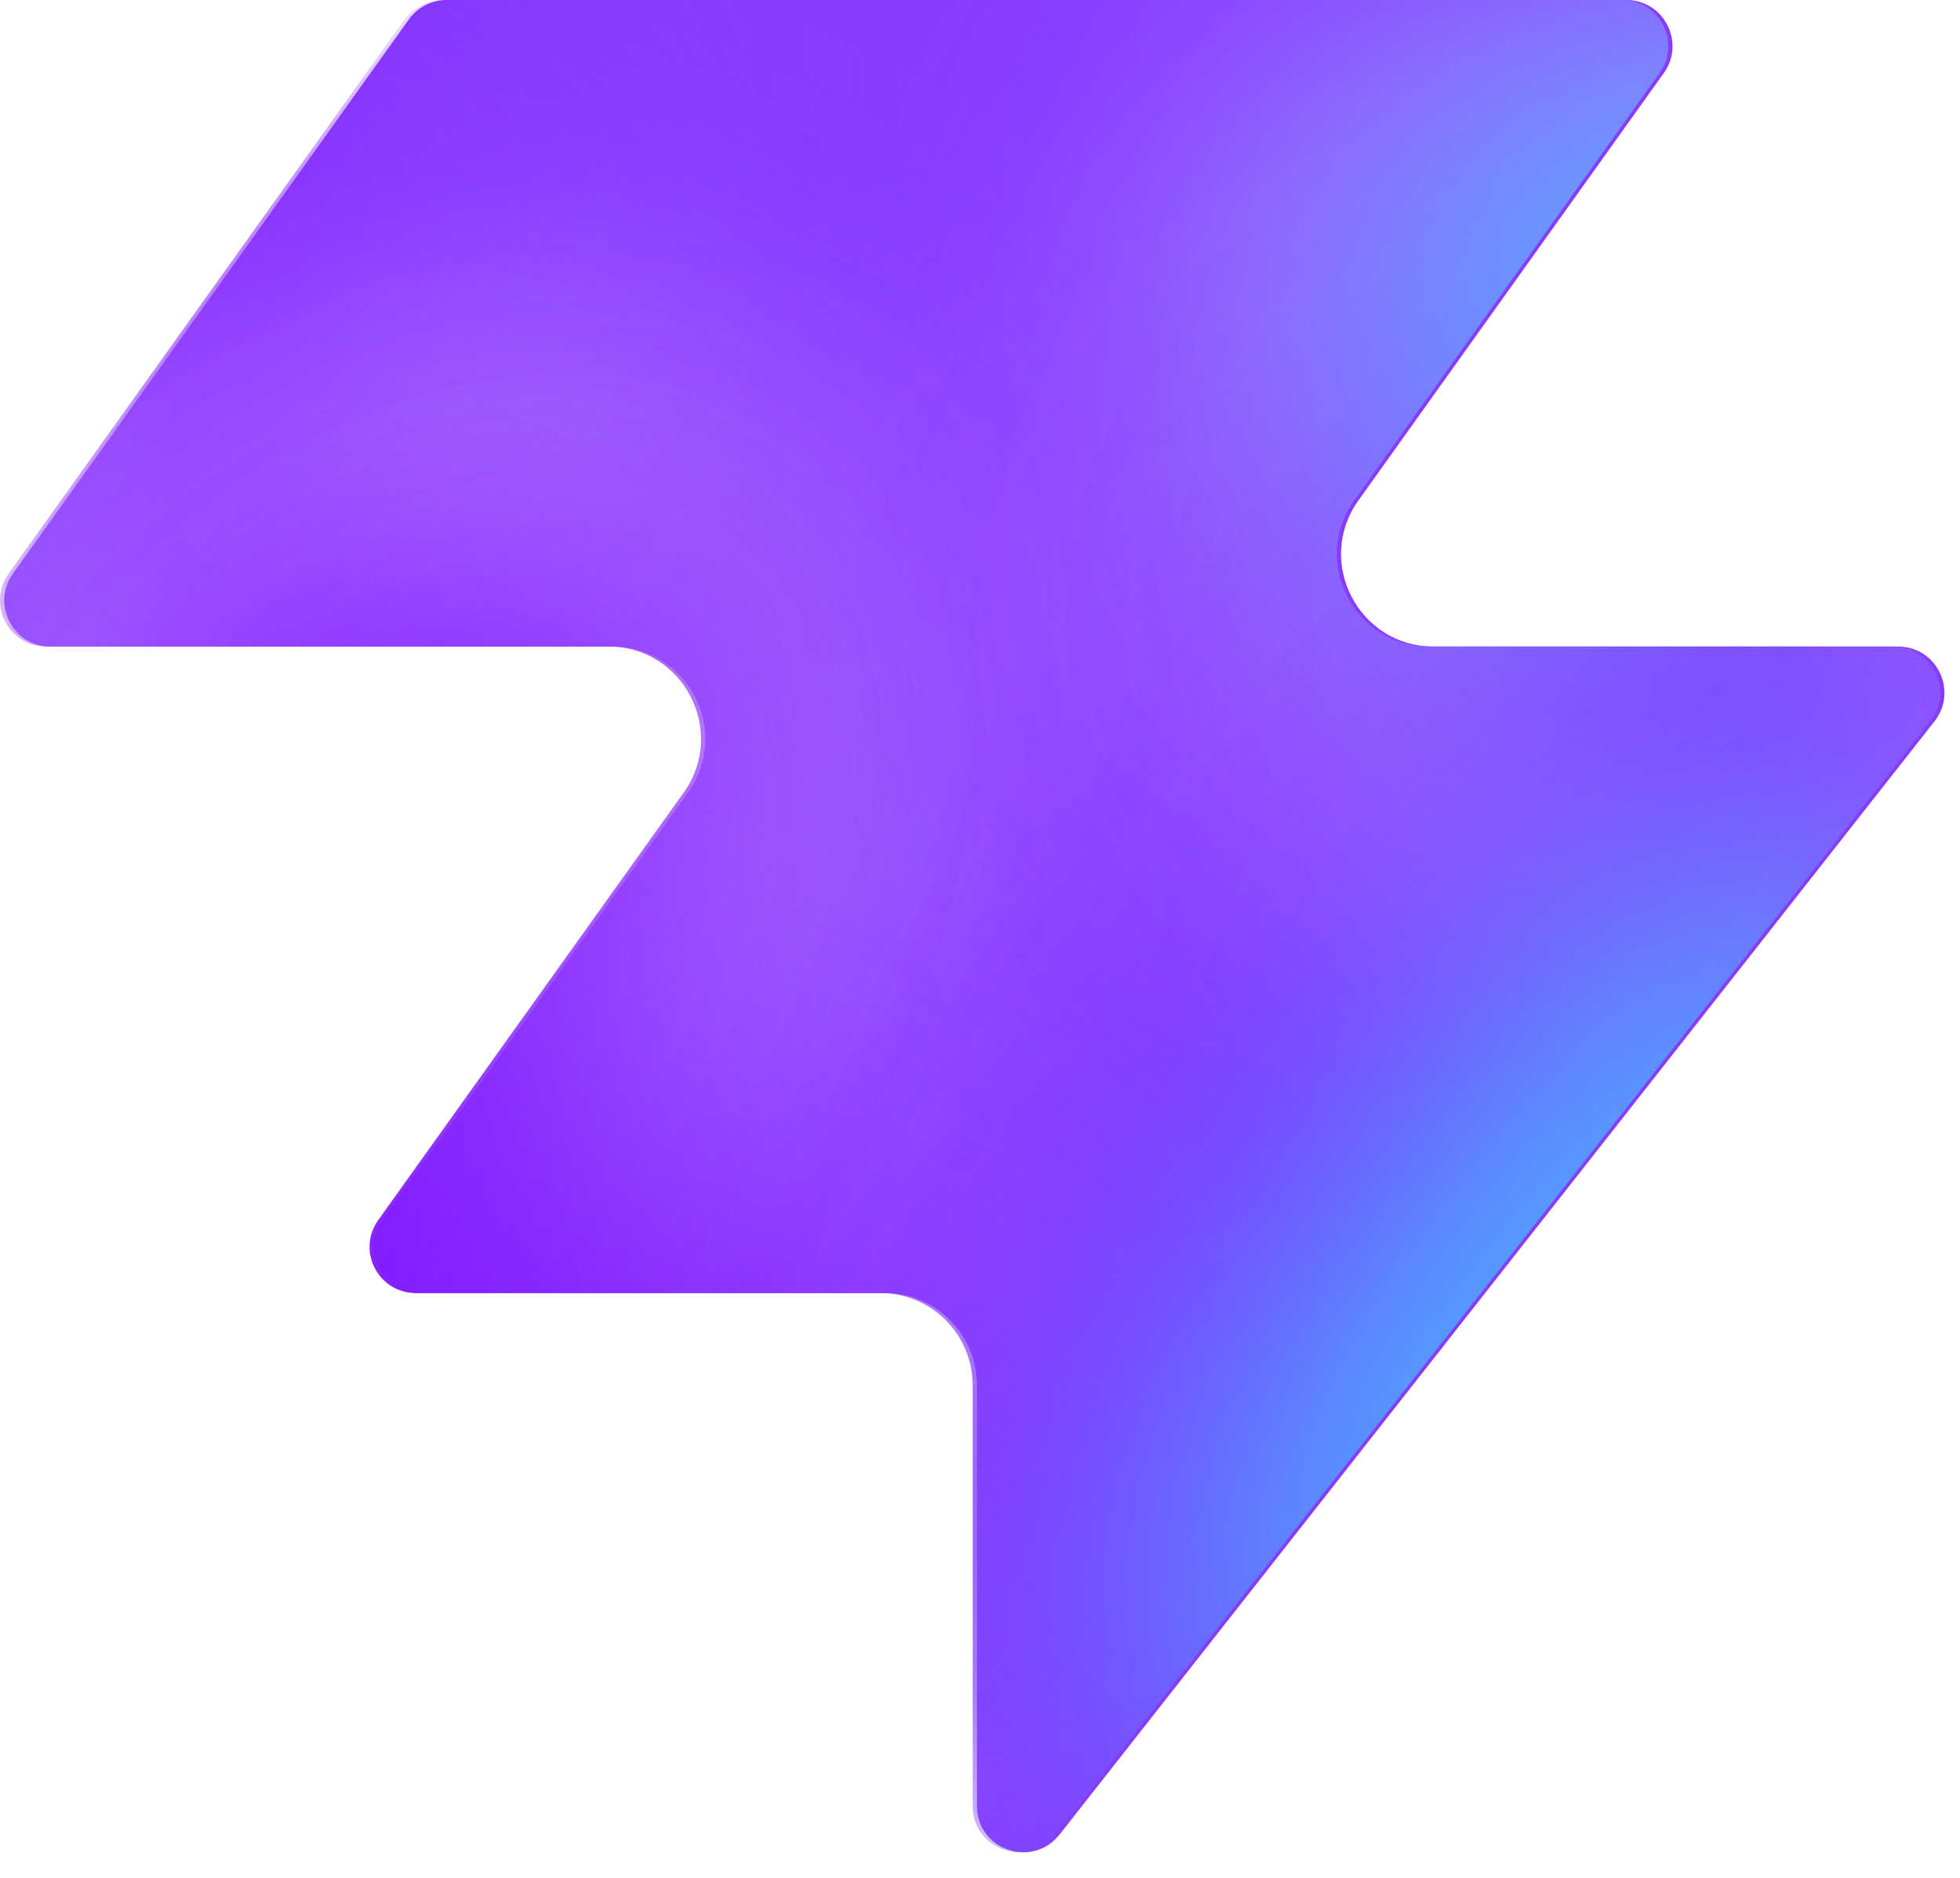
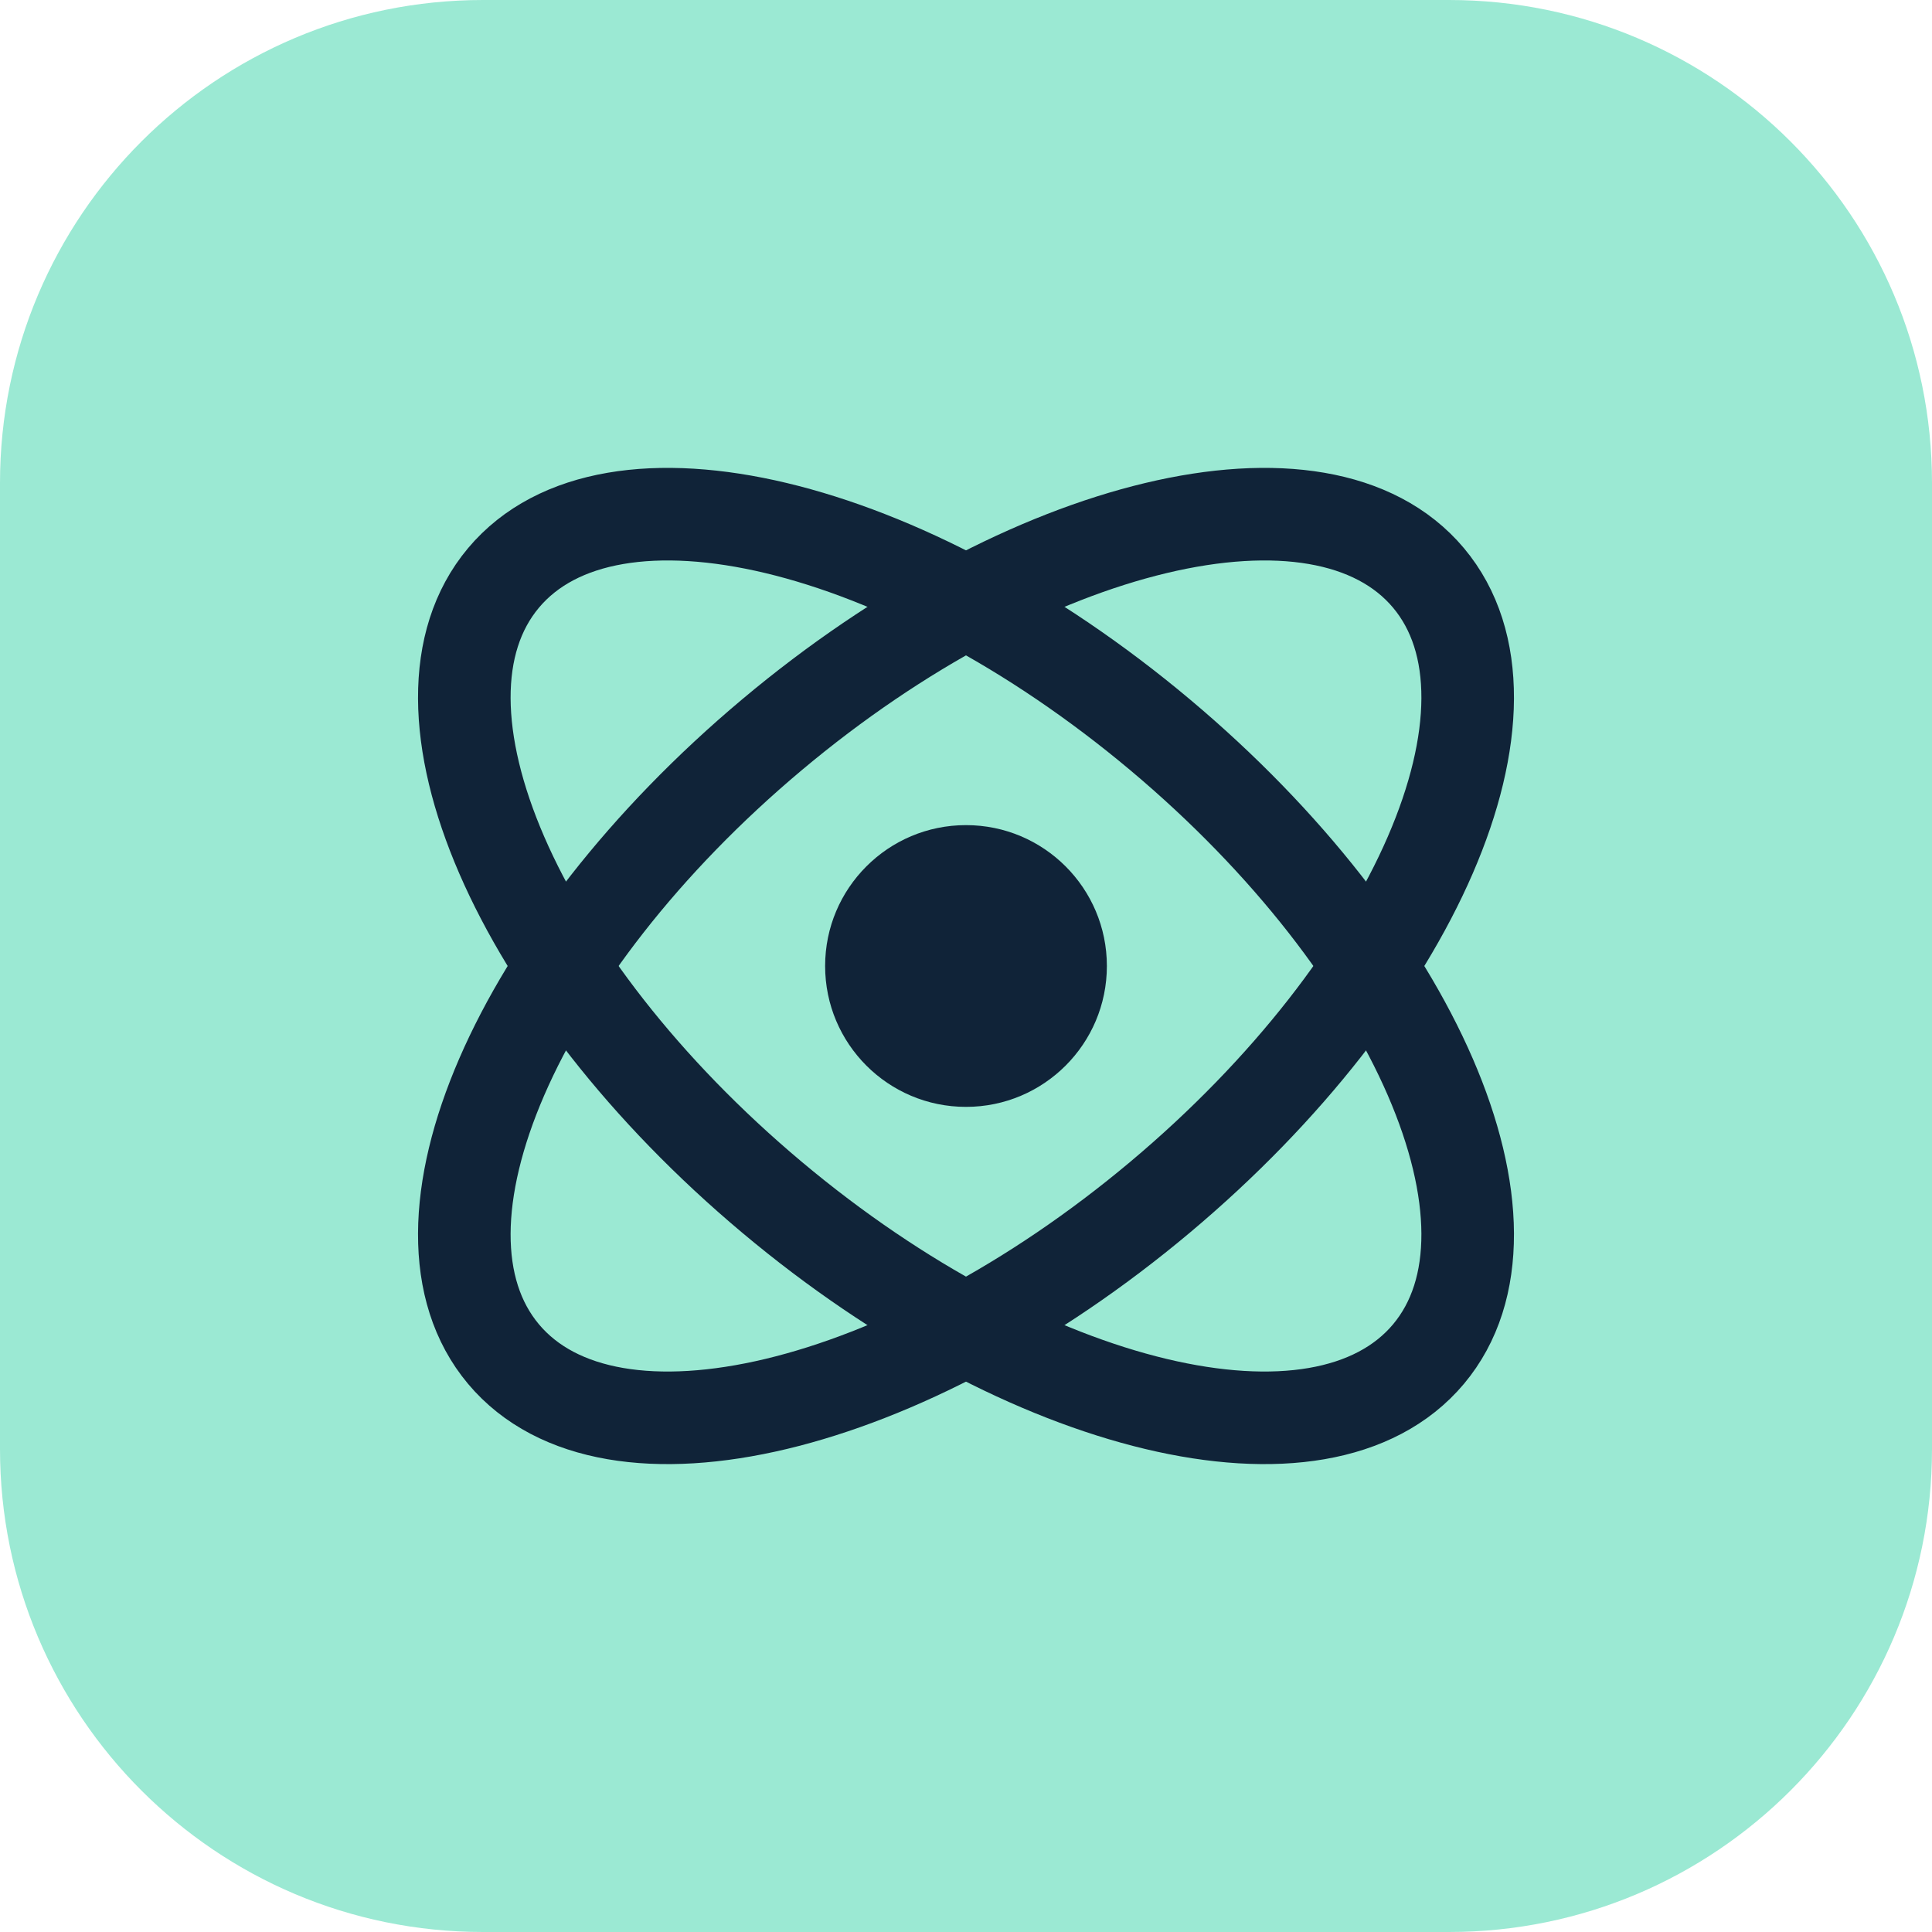
- <svg xmlns="http://www.w3.org/2000/svg" width="48" height="46" fill="none" viewBox="0 0 48 46">
-   <path fill="#863bff" d="M25.946 44.938c-.664.845-2.021.375-2.021-.698V33.937a2.26 2.26 0 0 0-2.262-2.262H10.287c-.92 0-1.456-1.04-.92-1.788l7.48-10.471c1.07-1.497 0-3.578-1.842-3.578H1.237c-.92 0-1.456-1.04-.92-1.788L10.013.474c.214-.297.556-.474.92-.474h28.894c.92 0 1.456 1.04.92 1.788l-7.48 10.471c-1.07 1.498 0 3.579 1.842 3.579h11.377c.943 0 1.473 1.088.89 1.83L25.947 44.94z" style="fill:#863bff;fill:color(display-p3 .525 .23 1);fill-opacity:1" />
-   <mask id="a" width="48" height="46" x="0" y="0" maskUnits="userSpaceOnUse" style="mask-type:alpha">
-     <path fill="#000" d="M25.842 44.938c-.664.844-2.021.375-2.021-.698V33.937a2.26 2.26 0 0 0-2.262-2.262H10.183c-.92 0-1.456-1.04-.92-1.788l7.48-10.471c1.07-1.498 0-3.579-1.842-3.579H1.133c-.92 0-1.456-1.04-.92-1.787L9.91.473c.214-.297.556-.474.92-.474h28.894c.92 0 1.456 1.04.92 1.788l-7.48 10.471c-1.07 1.498 0 3.578 1.842 3.578h11.377c.943 0 1.473 1.088.89 1.832L25.843 44.94z" style="fill:#000;fill-opacity:1" />
-   </mask>
-   <g mask="url(#a)">
-     <g filter="url(#b)">
-       <ellipse cx="5.508" cy="14.704" fill="#ede6ff" rx="5.508" ry="14.704" style="fill:#ede6ff;fill:color(display-p3 .927 .903 1);fill-opacity:1" transform="matrix(.00324 1 1 -.00324 -4.47 31.516)" />
-     </g>
-     <g filter="url(#c)">
-       <ellipse cx="10.399" cy="29.851" fill="#ede6ff" rx="10.399" ry="29.851" style="fill:#ede6ff;fill:color(display-p3 .927 .903 1);fill-opacity:1" transform="matrix(.00324 1 1 -.00324 -39.328 7.883)" />
-     </g>
-     <g filter="url(#d)">
-       <ellipse cx="5.508" cy="30.487" fill="#7e14ff" rx="5.508" ry="30.487" style="fill:#7e14ff;fill:color(display-p3 .492 .077 1);fill-opacity:1" transform="rotate(89.814 -25.913 -14.639)scale(1 -1)" />
-     </g>
-     <g filter="url(#e)">
-       <ellipse cx="5.508" cy="30.599" fill="#7e14ff" rx="5.508" ry="30.599" style="fill:#7e14ff;fill:color(display-p3 .492 .077 1);fill-opacity:1" transform="rotate(89.814 -32.644 -3.334)scale(1 -1)" />
-     </g>
-     <g filter="url(#f)">
-       <ellipse cx="5.508" cy="30.599" fill="#7e14ff" rx="5.508" ry="30.599" style="fill:#7e14ff;fill:color(display-p3 .492 .077 1);fill-opacity:1" transform="matrix(.00324 1 1 -.00324 -34.34 30.47)" />
-     </g>
-     <g filter="url(#g)">
-       <ellipse cx="14.072" cy="22.078" fill="#ede6ff" rx="14.072" ry="22.078" style="fill:#ede6ff;fill:color(display-p3 .927 .903 1);fill-opacity:1" transform="rotate(93.35 24.506 48.493)scale(-1 1)" />
-     </g>
-     <g filter="url(#h)">
-       <ellipse cx="3.47" cy="21.501" fill="#7e14ff" rx="3.47" ry="21.501" style="fill:#7e14ff;fill:color(display-p3 .492 .077 1);fill-opacity:1" transform="rotate(89.009 28.708 47.59)scale(-1 1)" />
-     </g>
-     <g filter="url(#i)">
-       <ellipse cx="3.47" cy="21.501" fill="#7e14ff" rx="3.47" ry="21.501" style="fill:#7e14ff;fill:color(display-p3 .492 .077 1);fill-opacity:1" transform="rotate(89.009 28.708 47.59)scale(-1 1)" />
-     </g>
-     <g filter="url(#j)">
-       <ellipse cx=".387" cy="8.972" fill="#7e14ff" rx="4.407" ry="29.108" style="fill:#7e14ff;fill:color(display-p3 .492 .077 1);fill-opacity:1" transform="rotate(39.51 .387 8.972)" />
-     </g>
-     <g filter="url(#k)">
-       <ellipse cx="47.523" cy="-6.092" fill="#7e14ff" rx="4.407" ry="29.108" style="fill:#7e14ff;fill:color(display-p3 .492 .077 1);fill-opacity:1" transform="rotate(37.892 47.523 -6.092)" />
-     </g>
-     <g filter="url(#l)">
-       <ellipse cx="41.412" cy="6.333" fill="#47bfff" rx="5.971" ry="9.665" style="fill:#47bfff;fill:color(display-p3 .28 .748 1);fill-opacity:1" transform="rotate(37.892 41.412 6.333)" />
-     </g>
-     <g filter="url(#m)">
-       <ellipse cx="-1.879" cy="38.332" fill="#7e14ff" rx="4.407" ry="29.108" style="fill:#7e14ff;fill:color(display-p3 .492 .077 1);fill-opacity:1" transform="rotate(37.892 -1.88 38.332)" />
-     </g>
-     <g filter="url(#n)">
-       <ellipse cx="-1.879" cy="38.332" fill="#7e14ff" rx="4.407" ry="29.108" style="fill:#7e14ff;fill:color(display-p3 .492 .077 1);fill-opacity:1" transform="rotate(37.892 -1.88 38.332)" />
-     </g>
-     <g filter="url(#o)">
-       <ellipse cx="35.651" cy="29.907" fill="#7e14ff" rx="4.407" ry="29.108" style="fill:#7e14ff;fill:color(display-p3 .492 .077 1);fill-opacity:1" transform="rotate(37.892 35.651 29.907)" />
-     </g>
-     <g filter="url(#p)">
-       <ellipse cx="38.418" cy="32.4" fill="#47bfff" rx="5.971" ry="15.297" style="fill:#47bfff;fill:color(display-p3 .28 .748 1);fill-opacity:1" transform="rotate(37.892 38.418 32.4)" />
-     </g>
+ <svg xmlns="http://www.w3.org/2000/svg" viewBox="0 0 48 48">
+   <rect width="48" height="48" rx="12" fill="#9be9d3" />
+   <circle cx="24" cy="24" r="3.5" fill="#102338" />
+   <g fill="none" stroke="#102338" stroke-width="2.3">
+     <ellipse cx="24" cy="24" rx="15" ry="7.5" transform="rotate(-40 24 24)" />
+     <ellipse cx="24" cy="24" rx="15" ry="7.5" transform="rotate(40 24 24)" />
  </g>
-   <defs>
-     <filter id="b" width="60.045" height="41.654" x="-19.77" y="16.149" color-interpolation-filters="sRGB" filterUnits="userSpaceOnUse">
-       <feFlood flood-opacity="0" result="BackgroundImageFix" />
-       <feBlend in="SourceGraphic" in2="BackgroundImageFix" result="shape" />
-       <feGaussianBlur result="effect1_foregroundBlur_2002_17158" stdDeviation="7.659" />
-     </filter>
-     <filter id="c" width="90.34" height="51.437" x="-54.613" y="-7.533" color-interpolation-filters="sRGB" filterUnits="userSpaceOnUse">
-       <feFlood flood-opacity="0" result="BackgroundImageFix" />
-       <feBlend in="SourceGraphic" in2="BackgroundImageFix" result="shape" />
-       <feGaussianBlur result="effect1_foregroundBlur_2002_17158" stdDeviation="7.659" />
-     </filter>
-     <filter id="d" width="79.355" height="29.4" x="-49.64" y="2.03" color-interpolation-filters="sRGB" filterUnits="userSpaceOnUse">
-       <feFlood flood-opacity="0" result="BackgroundImageFix" />
-       <feBlend in="SourceGraphic" in2="BackgroundImageFix" result="shape" />
-       <feGaussianBlur result="effect1_foregroundBlur_2002_17158" stdDeviation="4.596" />
-     </filter>
-     <filter id="e" width="79.579" height="29.4" x="-45.045" y="20.029" color-interpolation-filters="sRGB" filterUnits="userSpaceOnUse">
-       <feFlood flood-opacity="0" result="BackgroundImageFix" />
-       <feBlend in="SourceGraphic" in2="BackgroundImageFix" result="shape" />
-       <feGaussianBlur result="effect1_foregroundBlur_2002_17158" stdDeviation="4.596" />
-     </filter>
-     <filter id="f" width="79.579" height="29.4" x="-43.513" y="21.178" color-interpolation-filters="sRGB" filterUnits="userSpaceOnUse">
-       <feFlood flood-opacity="0" result="BackgroundImageFix" />
-       <feBlend in="SourceGraphic" in2="BackgroundImageFix" result="shape" />
-       <feGaussianBlur result="effect1_foregroundBlur_2002_17158" stdDeviation="4.596" />
-     </filter>
-     <filter id="g" width="74.749" height="58.852" x="15.756" y="-17.901" color-interpolation-filters="sRGB" filterUnits="userSpaceOnUse">
-       <feFlood flood-opacity="0" result="BackgroundImageFix" />
-       <feBlend in="SourceGraphic" in2="BackgroundImageFix" result="shape" />
-       <feGaussianBlur result="effect1_foregroundBlur_2002_17158" stdDeviation="7.659" />
-     </filter>
-     <filter id="h" width="61.377" height="25.362" x="23.548" y="2.284" color-interpolation-filters="sRGB" filterUnits="userSpaceOnUse">
-       <feFlood flood-opacity="0" result="BackgroundImageFix" />
-       <feBlend in="SourceGraphic" in2="BackgroundImageFix" result="shape" />
-       <feGaussianBlur result="effect1_foregroundBlur_2002_17158" stdDeviation="4.596" />
-     </filter>
-     <filter id="i" width="61.377" height="25.362" x="23.548" y="2.284" color-interpolation-filters="sRGB" filterUnits="userSpaceOnUse">
-       <feFlood flood-opacity="0" result="BackgroundImageFix" />
-       <feBlend in="SourceGraphic" in2="BackgroundImageFix" result="shape" />
-       <feGaussianBlur result="effect1_foregroundBlur_2002_17158" stdDeviation="4.596" />
-     </filter>
-     <filter id="j" width="56.045" height="63.649" x="-27.636" y="-22.853" color-interpolation-filters="sRGB" filterUnits="userSpaceOnUse">
-       <feFlood flood-opacity="0" result="BackgroundImageFix" />
-       <feBlend in="SourceGraphic" in2="BackgroundImageFix" result="shape" />
-       <feGaussianBlur result="effect1_foregroundBlur_2002_17158" stdDeviation="4.596" />
-     </filter>
-     <filter id="k" width="54.814" height="64.646" x="20.116" y="-38.415" color-interpolation-filters="sRGB" filterUnits="userSpaceOnUse">
-       <feFlood flood-opacity="0" result="BackgroundImageFix" />
-       <feBlend in="SourceGraphic" in2="BackgroundImageFix" result="shape" />
-       <feGaussianBlur result="effect1_foregroundBlur_2002_17158" stdDeviation="4.596" />
-     </filter>
-     <filter id="l" width="33.541" height="35.313" x="24.641" y="-11.323" color-interpolation-filters="sRGB" filterUnits="userSpaceOnUse">
-       <feFlood flood-opacity="0" result="BackgroundImageFix" />
-       <feBlend in="SourceGraphic" in2="BackgroundImageFix" result="shape" />
-       <feGaussianBlur result="effect1_foregroundBlur_2002_17158" stdDeviation="4.596" />
-     </filter>
-     <filter id="m" width="54.814" height="64.646" x="-29.286" y="6.009" color-interpolation-filters="sRGB" filterUnits="userSpaceOnUse">
-       <feFlood flood-opacity="0" result="BackgroundImageFix" />
-       <feBlend in="SourceGraphic" in2="BackgroundImageFix" result="shape" />
-       <feGaussianBlur result="effect1_foregroundBlur_2002_17158" stdDeviation="4.596" />
-     </filter>
-     <filter id="n" width="54.814" height="64.646" x="-29.286" y="6.009" color-interpolation-filters="sRGB" filterUnits="userSpaceOnUse">
-       <feFlood flood-opacity="0" result="BackgroundImageFix" />
-       <feBlend in="SourceGraphic" in2="BackgroundImageFix" result="shape" />
-       <feGaussianBlur result="effect1_foregroundBlur_2002_17158" stdDeviation="4.596" />
-     </filter>
-     <filter id="o" width="54.814" height="64.646" x="8.244" y="-2.416" color-interpolation-filters="sRGB" filterUnits="userSpaceOnUse">
-       <feFlood flood-opacity="0" result="BackgroundImageFix" />
-       <feBlend in="SourceGraphic" in2="BackgroundImageFix" result="shape" />
-       <feGaussianBlur result="effect1_foregroundBlur_2002_17158" stdDeviation="4.596" />
-     </filter>
-     <filter id="p" width="39.409" height="43.623" x="18.713" y="10.588" color-interpolation-filters="sRGB" filterUnits="userSpaceOnUse">
-       <feFlood flood-opacity="0" result="BackgroundImageFix" />
-       <feBlend in="SourceGraphic" in2="BackgroundImageFix" result="shape" />
-       <feGaussianBlur result="effect1_foregroundBlur_2002_17158" stdDeviation="4.596" />
-     </filter>
-   </defs>
</svg>
